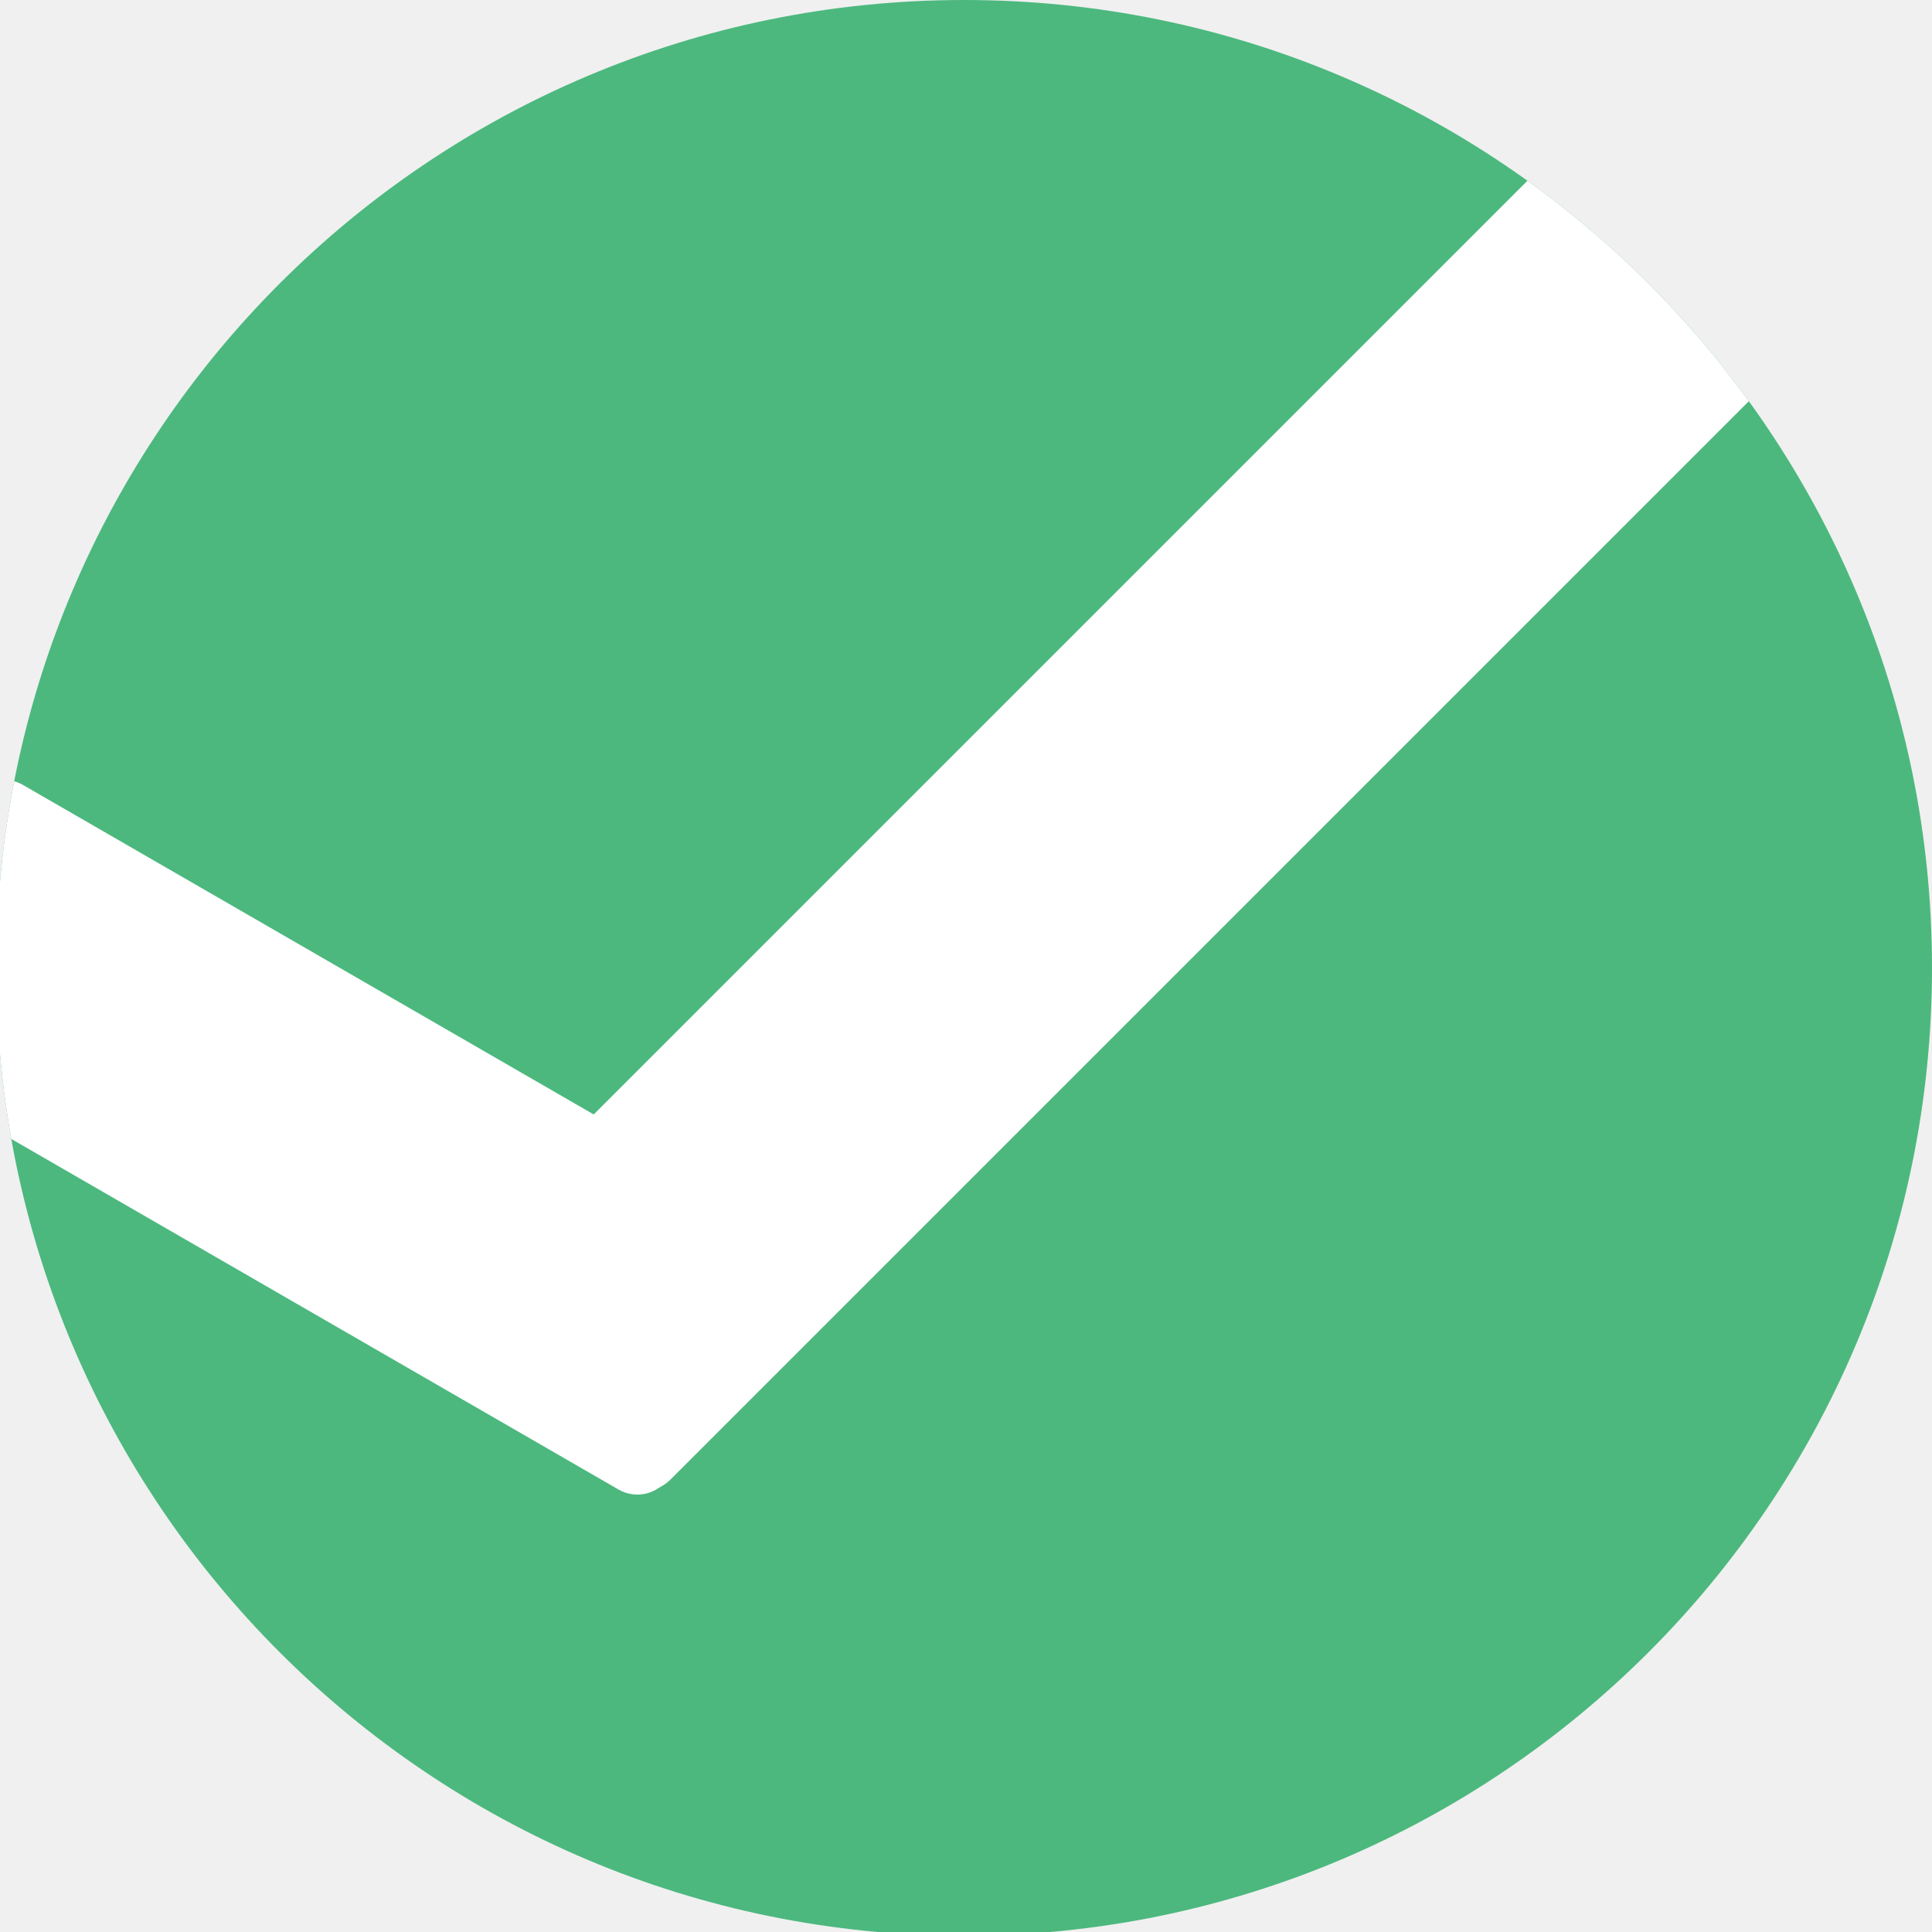
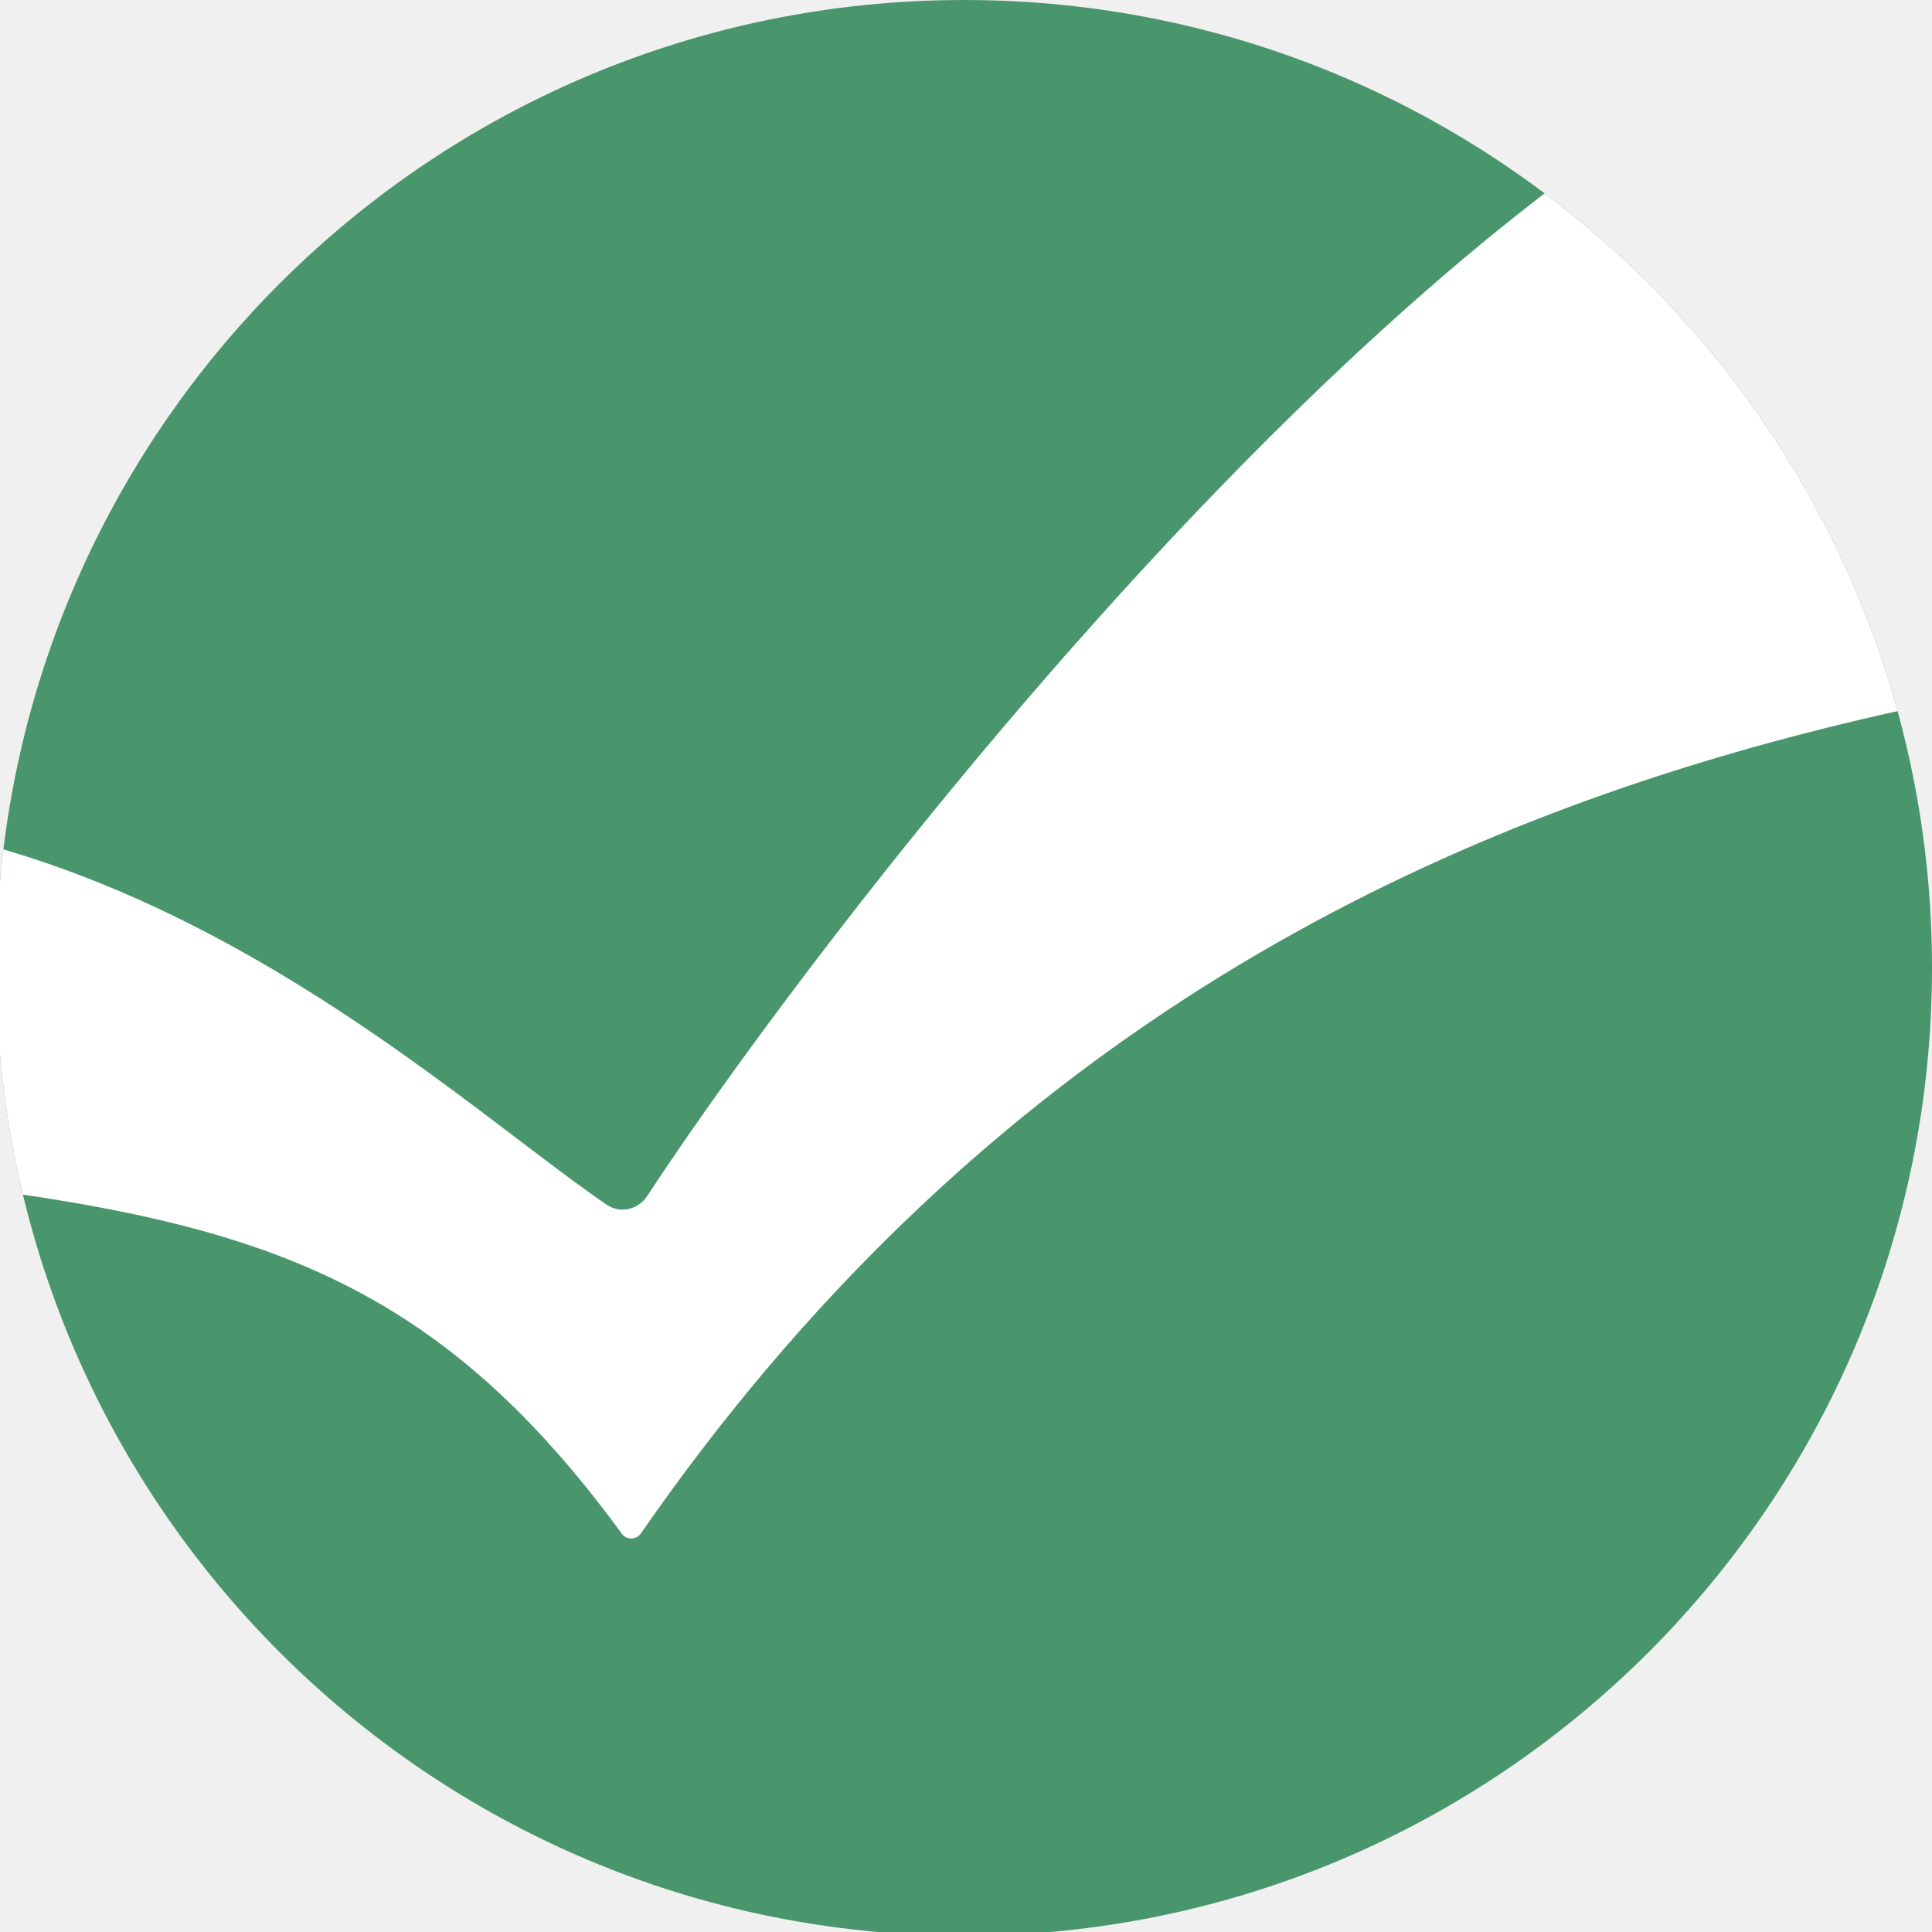
<svg xmlns="http://www.w3.org/2000/svg" width="512" height="512" viewBox="0 0 512 512" fill="none">
-   <g clip-path="url(#clip0_2003_857)">
-     <circle cx="255.5" cy="256.5" r="256.5" fill="#4CB87E" />
-     <mask id="mask0_2003_857" style="mask-type:alpha" maskUnits="userSpaceOnUse" x="-1" y="0" width="513" height="513">
+   <g clip-path="url(#clip0_2014_848)">
+     <circle cx="255.5" cy="256.5" r="256.5" fill="#49966D" />
+     <mask id="mask0_2014_848" style="mask-type:alpha" maskUnits="userSpaceOnUse" x="-1" y="0" width="513" height="513">
      <circle cx="255.5" cy="256.5" r="256.5" fill="#4CB87E" />
    </mask>
-     <g mask="url(#mask0_2003_857)">
-       <rect x="-2.601" y="203" width="250.071" height="82.794" rx="10" transform="rotate(30 -2.60059 203)" fill="white" />
-       <rect x="596.234" y="-26.456" width="602.016" height="82.794" rx="10" transform="rotate(135 596.234 -26.4559)" fill="white" />
+     <g mask="url(#mask0_2014_848)">
+       <path d="M554.761 -7.929C550.855 -11.834 546.141 -8.03 540.619 -7.929C407.609 -5.479 217.26 246.869 171.565 316.896C169.176 320.558 164.391 321.72 160.778 319.257C112.354 286.252 10.492 185.815 -125.84 223.84C-131.16 225.324 -139.5 227.5 -139.5 227.5V231.66C-142.262 236.443 -182.627 295.805 -86.5 306C43.72 319.811 102.745 321.457 164.798 406.467C166.029 408.153 168.633 408.113 169.822 406.397C344.847 153.79 609.039 184.352 723 153C728.325 151.535 603.068 40.378 599.163 36.473L554.761 -7.929Z" fill="white" />
    </g>
  </g>
  <defs>
-     <clipPath id="clip0_2003_857">
+     <clipPath id="clip0_2014_848">
      <rect width="512" height="512" fill="white" />
    </clipPath>
  </defs>
</svg>
